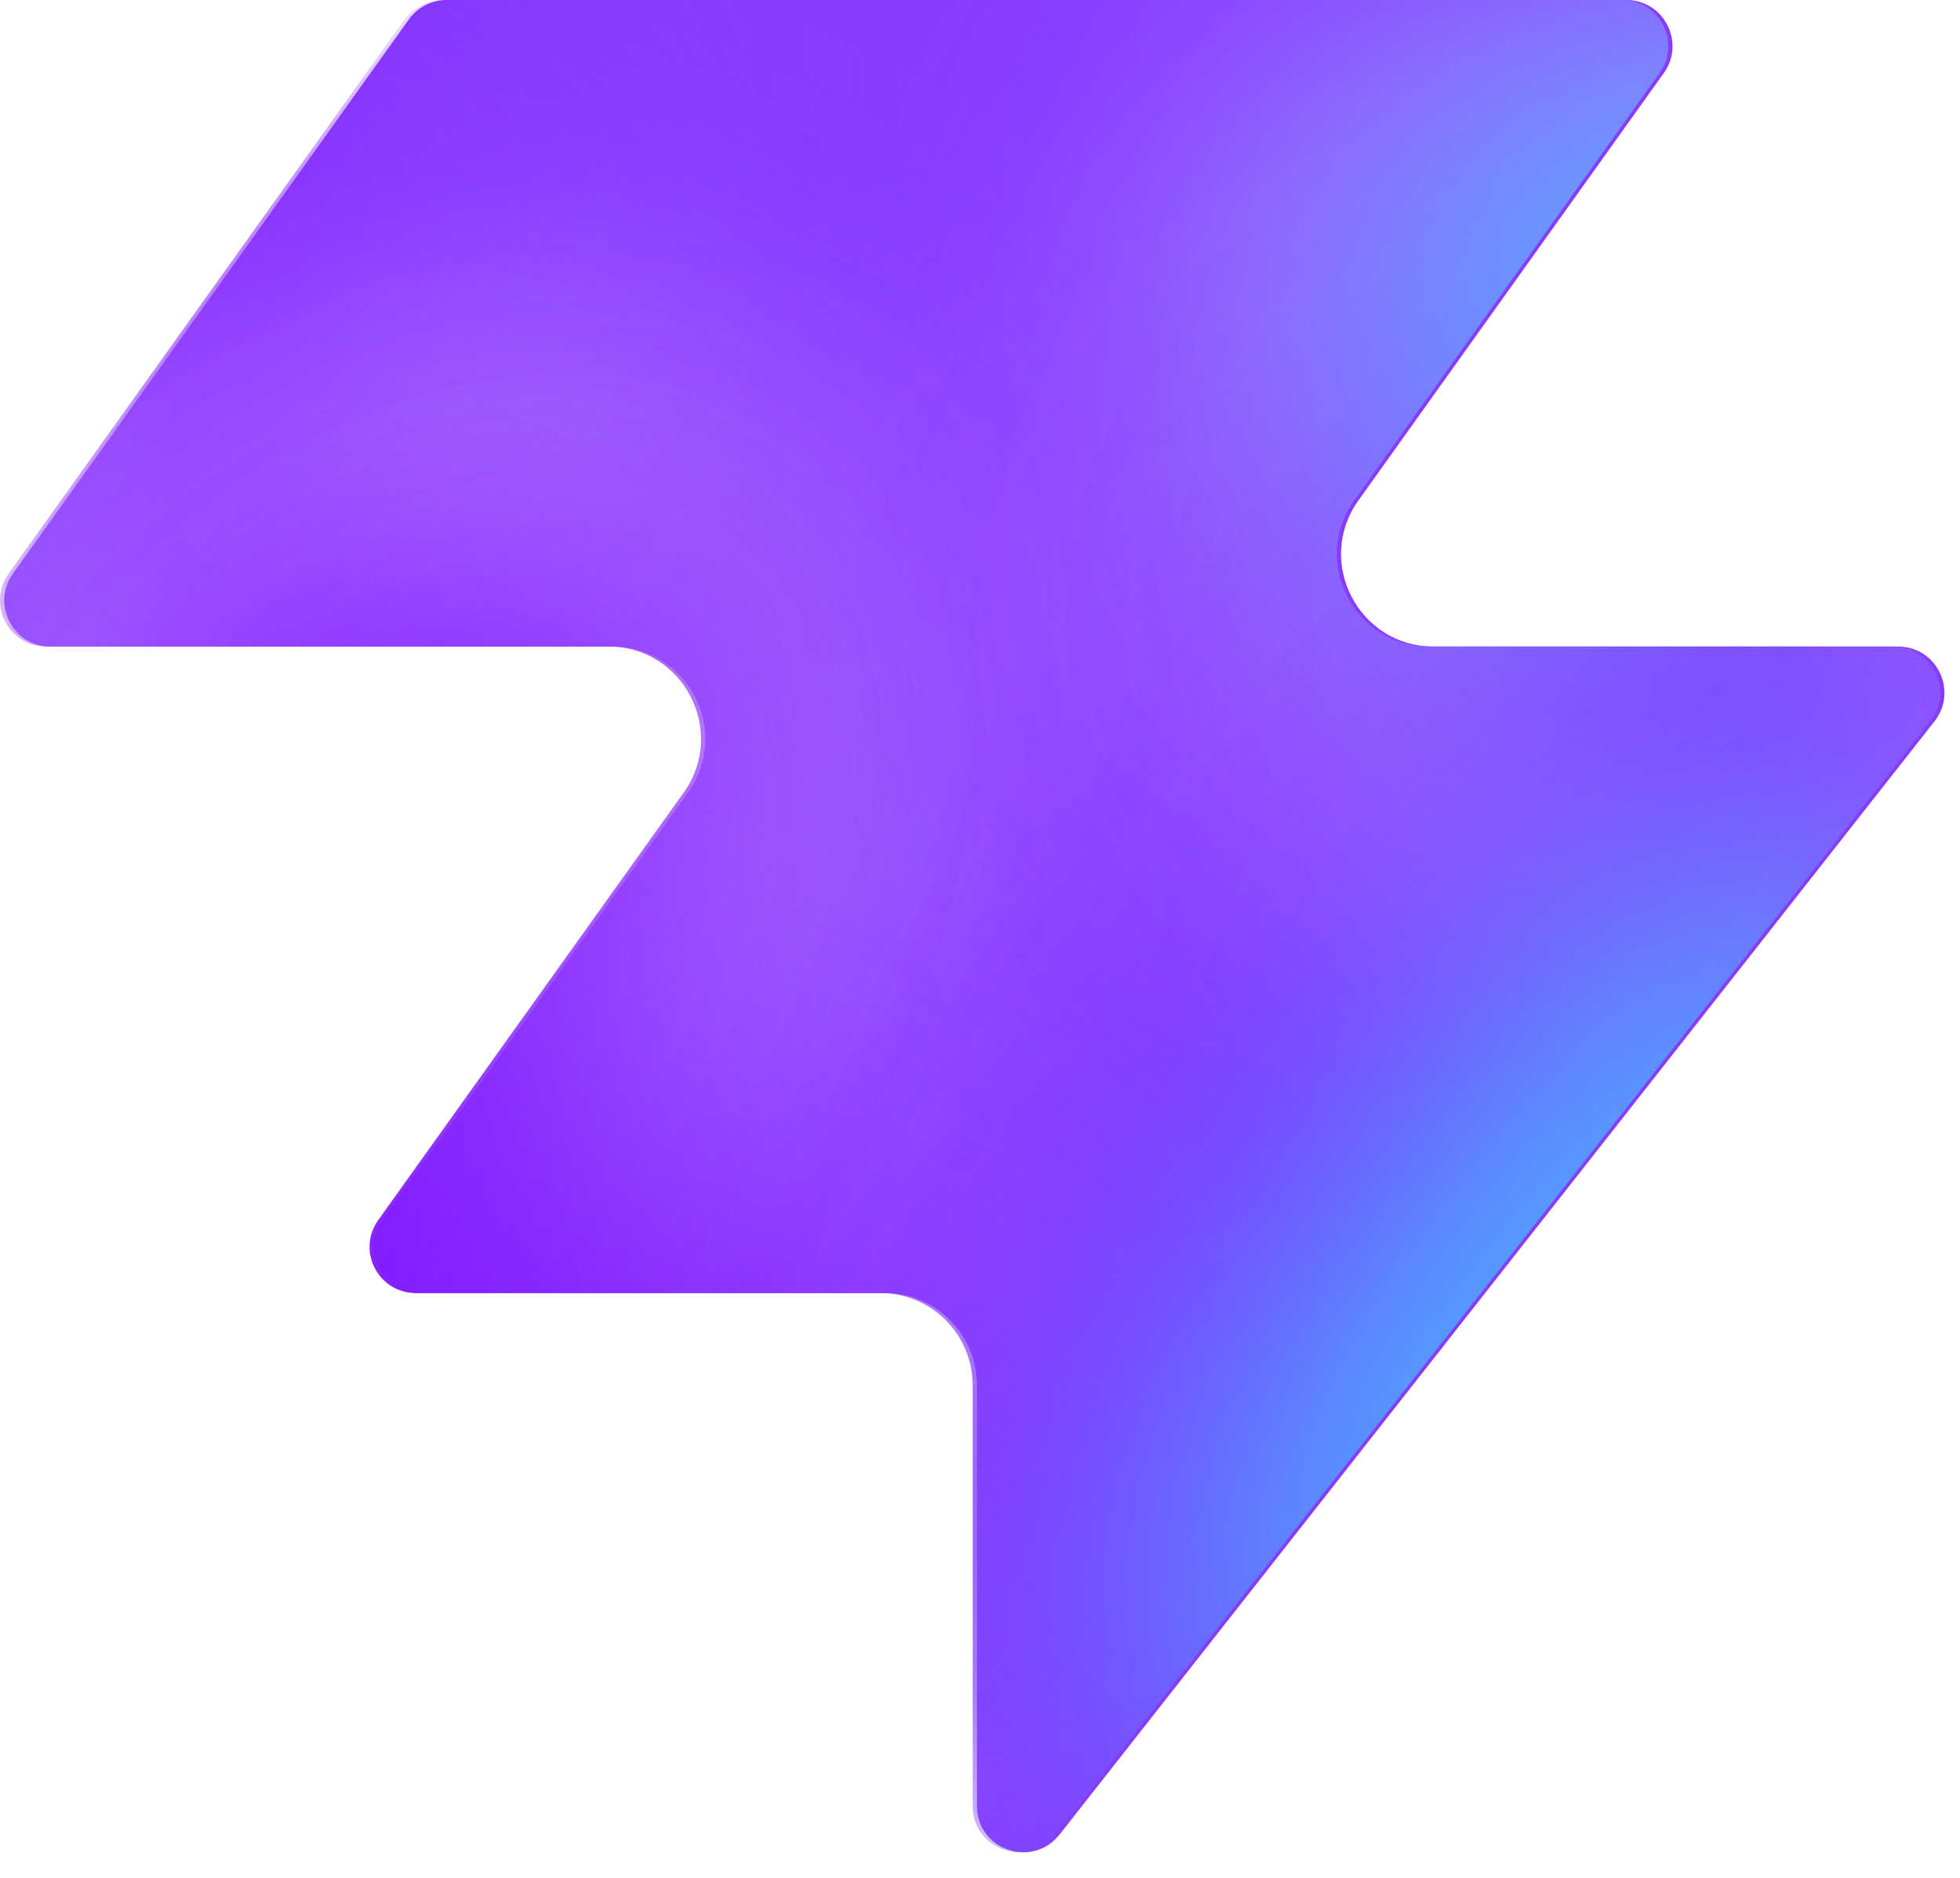
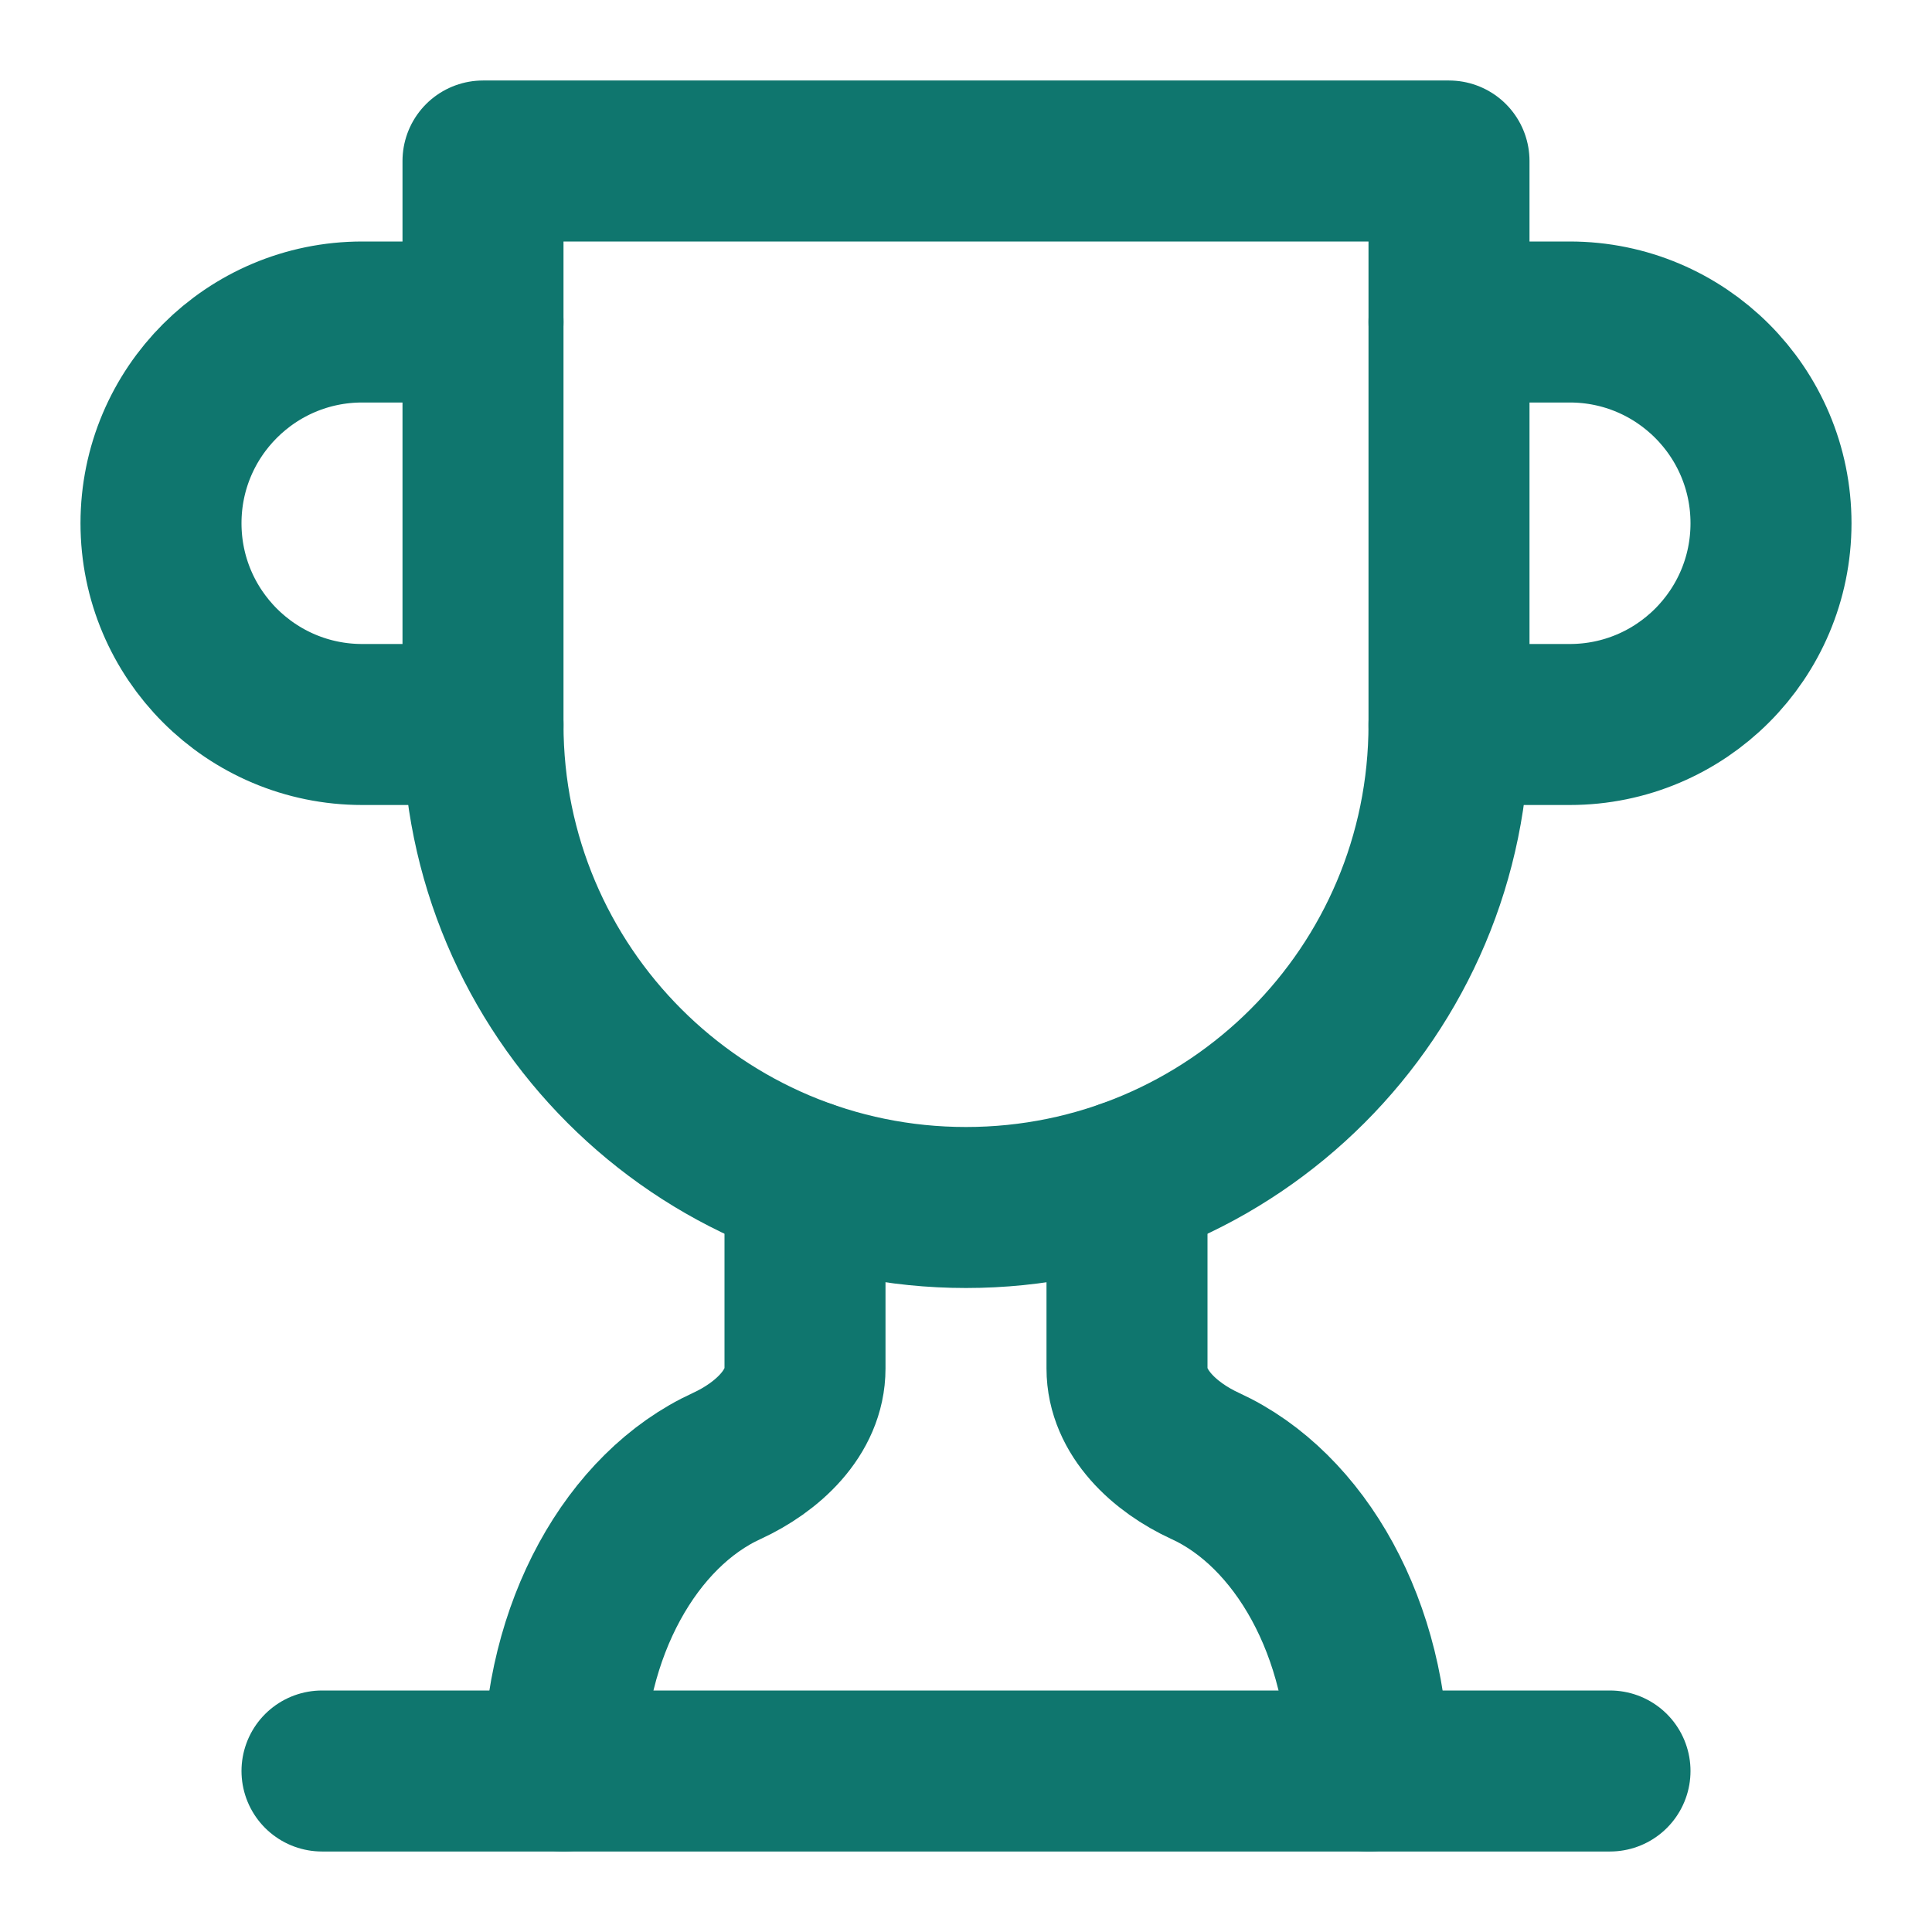
- <svg xmlns="http://www.w3.org/2000/svg" width="48" height="46" fill="none" viewBox="0 0 48 46">
-   <path fill="#863bff" d="M25.946 44.938c-.664.845-2.021.375-2.021-.698V33.937a2.26 2.26 0 0 0-2.262-2.262H10.287c-.92 0-1.456-1.04-.92-1.788l7.48-10.471c1.07-1.497 0-3.578-1.842-3.578H1.237c-.92 0-1.456-1.04-.92-1.788L10.013.474c.214-.297.556-.474.92-.474h28.894c.92 0 1.456 1.04.92 1.788l-7.48 10.471c-1.07 1.498 0 3.579 1.842 3.579h11.377c.943 0 1.473 1.088.89 1.83L25.947 44.94z" style="fill:#863bff;fill:color(display-p3 .525 .23 1);fill-opacity:1" />
-   <mask id="a" width="48" height="46" x="0" y="0" maskUnits="userSpaceOnUse" style="mask-type:alpha">
-     <path fill="#000" d="M25.842 44.938c-.664.844-2.021.375-2.021-.698V33.937a2.26 2.26 0 0 0-2.262-2.262H10.183c-.92 0-1.456-1.04-.92-1.788l7.48-10.471c1.07-1.498 0-3.579-1.842-3.579H1.133c-.92 0-1.456-1.04-.92-1.787L9.91.473c.214-.297.556-.474.92-.474h28.894c.92 0 1.456 1.04.92 1.788l-7.48 10.471c-1.07 1.498 0 3.578 1.842 3.578h11.377c.943 0 1.473 1.088.89 1.832L25.843 44.94z" style="fill:#000;fill-opacity:1" />
-   </mask>
-   <g mask="url(#a)">
-     <g filter="url(#b)">
-       <ellipse cx="5.508" cy="14.704" fill="#ede6ff" rx="5.508" ry="14.704" style="fill:#ede6ff;fill:color(display-p3 .927 .903 1);fill-opacity:1" transform="matrix(.00324 1 1 -.00324 -4.47 31.516)" />
-     </g>
-     <g filter="url(#c)">
-       <ellipse cx="10.399" cy="29.851" fill="#ede6ff" rx="10.399" ry="29.851" style="fill:#ede6ff;fill:color(display-p3 .927 .903 1);fill-opacity:1" transform="matrix(.00324 1 1 -.00324 -39.328 7.883)" />
-     </g>
-     <g filter="url(#d)">
-       <ellipse cx="5.508" cy="30.487" fill="#7e14ff" rx="5.508" ry="30.487" style="fill:#7e14ff;fill:color(display-p3 .492 .077 1);fill-opacity:1" transform="rotate(89.814 -25.913 -14.639)scale(1 -1)" />
-     </g>
-     <g filter="url(#e)">
-       <ellipse cx="5.508" cy="30.599" fill="#7e14ff" rx="5.508" ry="30.599" style="fill:#7e14ff;fill:color(display-p3 .492 .077 1);fill-opacity:1" transform="rotate(89.814 -32.644 -3.334)scale(1 -1)" />
-     </g>
-     <g filter="url(#f)">
-       <ellipse cx="5.508" cy="30.599" fill="#7e14ff" rx="5.508" ry="30.599" style="fill:#7e14ff;fill:color(display-p3 .492 .077 1);fill-opacity:1" transform="matrix(.00324 1 1 -.00324 -34.34 30.47)" />
-     </g>
-     <g filter="url(#g)">
-       <ellipse cx="14.072" cy="22.078" fill="#ede6ff" rx="14.072" ry="22.078" style="fill:#ede6ff;fill:color(display-p3 .927 .903 1);fill-opacity:1" transform="rotate(93.35 24.506 48.493)scale(-1 1)" />
-     </g>
-     <g filter="url(#h)">
-       <ellipse cx="3.47" cy="21.501" fill="#7e14ff" rx="3.47" ry="21.501" style="fill:#7e14ff;fill:color(display-p3 .492 .077 1);fill-opacity:1" transform="rotate(89.009 28.708 47.59)scale(-1 1)" />
-     </g>
-     <g filter="url(#i)">
-       <ellipse cx="3.47" cy="21.501" fill="#7e14ff" rx="3.47" ry="21.501" style="fill:#7e14ff;fill:color(display-p3 .492 .077 1);fill-opacity:1" transform="rotate(89.009 28.708 47.59)scale(-1 1)" />
-     </g>
-     <g filter="url(#j)">
-       <ellipse cx=".387" cy="8.972" fill="#7e14ff" rx="4.407" ry="29.108" style="fill:#7e14ff;fill:color(display-p3 .492 .077 1);fill-opacity:1" transform="rotate(39.51 .387 8.972)" />
-     </g>
-     <g filter="url(#k)">
-       <ellipse cx="47.523" cy="-6.092" fill="#7e14ff" rx="4.407" ry="29.108" style="fill:#7e14ff;fill:color(display-p3 .492 .077 1);fill-opacity:1" transform="rotate(37.892 47.523 -6.092)" />
-     </g>
-     <g filter="url(#l)">
-       <ellipse cx="41.412" cy="6.333" fill="#47bfff" rx="5.971" ry="9.665" style="fill:#47bfff;fill:color(display-p3 .28 .748 1);fill-opacity:1" transform="rotate(37.892 41.412 6.333)" />
-     </g>
-     <g filter="url(#m)">
-       <ellipse cx="-1.879" cy="38.332" fill="#7e14ff" rx="4.407" ry="29.108" style="fill:#7e14ff;fill:color(display-p3 .492 .077 1);fill-opacity:1" transform="rotate(37.892 -1.88 38.332)" />
-     </g>
-     <g filter="url(#n)">
-       <ellipse cx="-1.879" cy="38.332" fill="#7e14ff" rx="4.407" ry="29.108" style="fill:#7e14ff;fill:color(display-p3 .492 .077 1);fill-opacity:1" transform="rotate(37.892 -1.88 38.332)" />
-     </g>
-     <g filter="url(#o)">
-       <ellipse cx="35.651" cy="29.907" fill="#7e14ff" rx="4.407" ry="29.108" style="fill:#7e14ff;fill:color(display-p3 .492 .077 1);fill-opacity:1" transform="rotate(37.892 35.651 29.907)" />
-     </g>
-     <g filter="url(#p)">
-       <ellipse cx="38.418" cy="32.4" fill="#47bfff" rx="5.971" ry="15.297" style="fill:#47bfff;fill:color(display-p3 .28 .748 1);fill-opacity:1" transform="rotate(37.892 38.418 32.4)" />
-     </g>
-   </g>
-   <defs>
-     <filter id="b" width="60.045" height="41.654" x="-19.77" y="16.149" color-interpolation-filters="sRGB" filterUnits="userSpaceOnUse">
-       <feFlood flood-opacity="0" result="BackgroundImageFix" />
-       <feBlend in="SourceGraphic" in2="BackgroundImageFix" result="shape" />
-       <feGaussianBlur result="effect1_foregroundBlur_2002_17158" stdDeviation="7.659" />
-     </filter>
-     <filter id="c" width="90.34" height="51.437" x="-54.613" y="-7.533" color-interpolation-filters="sRGB" filterUnits="userSpaceOnUse">
-       <feFlood flood-opacity="0" result="BackgroundImageFix" />
-       <feBlend in="SourceGraphic" in2="BackgroundImageFix" result="shape" />
-       <feGaussianBlur result="effect1_foregroundBlur_2002_17158" stdDeviation="7.659" />
-     </filter>
-     <filter id="d" width="79.355" height="29.4" x="-49.64" y="2.03" color-interpolation-filters="sRGB" filterUnits="userSpaceOnUse">
-       <feFlood flood-opacity="0" result="BackgroundImageFix" />
-       <feBlend in="SourceGraphic" in2="BackgroundImageFix" result="shape" />
-       <feGaussianBlur result="effect1_foregroundBlur_2002_17158" stdDeviation="4.596" />
-     </filter>
-     <filter id="e" width="79.579" height="29.4" x="-45.045" y="20.029" color-interpolation-filters="sRGB" filterUnits="userSpaceOnUse">
-       <feFlood flood-opacity="0" result="BackgroundImageFix" />
-       <feBlend in="SourceGraphic" in2="BackgroundImageFix" result="shape" />
-       <feGaussianBlur result="effect1_foregroundBlur_2002_17158" stdDeviation="4.596" />
-     </filter>
-     <filter id="f" width="79.579" height="29.4" x="-43.513" y="21.178" color-interpolation-filters="sRGB" filterUnits="userSpaceOnUse">
-       <feFlood flood-opacity="0" result="BackgroundImageFix" />
-       <feBlend in="SourceGraphic" in2="BackgroundImageFix" result="shape" />
-       <feGaussianBlur result="effect1_foregroundBlur_2002_17158" stdDeviation="4.596" />
-     </filter>
-     <filter id="g" width="74.749" height="58.852" x="15.756" y="-17.901" color-interpolation-filters="sRGB" filterUnits="userSpaceOnUse">
-       <feFlood flood-opacity="0" result="BackgroundImageFix" />
-       <feBlend in="SourceGraphic" in2="BackgroundImageFix" result="shape" />
-       <feGaussianBlur result="effect1_foregroundBlur_2002_17158" stdDeviation="7.659" />
-     </filter>
-     <filter id="h" width="61.377" height="25.362" x="23.548" y="2.284" color-interpolation-filters="sRGB" filterUnits="userSpaceOnUse">
-       <feFlood flood-opacity="0" result="BackgroundImageFix" />
-       <feBlend in="SourceGraphic" in2="BackgroundImageFix" result="shape" />
-       <feGaussianBlur result="effect1_foregroundBlur_2002_17158" stdDeviation="4.596" />
-     </filter>
-     <filter id="i" width="61.377" height="25.362" x="23.548" y="2.284" color-interpolation-filters="sRGB" filterUnits="userSpaceOnUse">
-       <feFlood flood-opacity="0" result="BackgroundImageFix" />
-       <feBlend in="SourceGraphic" in2="BackgroundImageFix" result="shape" />
-       <feGaussianBlur result="effect1_foregroundBlur_2002_17158" stdDeviation="4.596" />
-     </filter>
-     <filter id="j" width="56.045" height="63.649" x="-27.636" y="-22.853" color-interpolation-filters="sRGB" filterUnits="userSpaceOnUse">
-       <feFlood flood-opacity="0" result="BackgroundImageFix" />
-       <feBlend in="SourceGraphic" in2="BackgroundImageFix" result="shape" />
-       <feGaussianBlur result="effect1_foregroundBlur_2002_17158" stdDeviation="4.596" />
-     </filter>
-     <filter id="k" width="54.814" height="64.646" x="20.116" y="-38.415" color-interpolation-filters="sRGB" filterUnits="userSpaceOnUse">
-       <feFlood flood-opacity="0" result="BackgroundImageFix" />
-       <feBlend in="SourceGraphic" in2="BackgroundImageFix" result="shape" />
-       <feGaussianBlur result="effect1_foregroundBlur_2002_17158" stdDeviation="4.596" />
-     </filter>
-     <filter id="l" width="33.541" height="35.313" x="24.641" y="-11.323" color-interpolation-filters="sRGB" filterUnits="userSpaceOnUse">
-       <feFlood flood-opacity="0" result="BackgroundImageFix" />
-       <feBlend in="SourceGraphic" in2="BackgroundImageFix" result="shape" />
-       <feGaussianBlur result="effect1_foregroundBlur_2002_17158" stdDeviation="4.596" />
-     </filter>
-     <filter id="m" width="54.814" height="64.646" x="-29.286" y="6.009" color-interpolation-filters="sRGB" filterUnits="userSpaceOnUse">
-       <feFlood flood-opacity="0" result="BackgroundImageFix" />
-       <feBlend in="SourceGraphic" in2="BackgroundImageFix" result="shape" />
-       <feGaussianBlur result="effect1_foregroundBlur_2002_17158" stdDeviation="4.596" />
-     </filter>
-     <filter id="n" width="54.814" height="64.646" x="-29.286" y="6.009" color-interpolation-filters="sRGB" filterUnits="userSpaceOnUse">
-       <feFlood flood-opacity="0" result="BackgroundImageFix" />
-       <feBlend in="SourceGraphic" in2="BackgroundImageFix" result="shape" />
-       <feGaussianBlur result="effect1_foregroundBlur_2002_17158" stdDeviation="4.596" />
-     </filter>
-     <filter id="o" width="54.814" height="64.646" x="8.244" y="-2.416" color-interpolation-filters="sRGB" filterUnits="userSpaceOnUse">
-       <feFlood flood-opacity="0" result="BackgroundImageFix" />
-       <feBlend in="SourceGraphic" in2="BackgroundImageFix" result="shape" />
-       <feGaussianBlur result="effect1_foregroundBlur_2002_17158" stdDeviation="4.596" />
-     </filter>
-     <filter id="p" width="39.409" height="43.623" x="18.713" y="10.588" color-interpolation-filters="sRGB" filterUnits="userSpaceOnUse">
-       <feFlood flood-opacity="0" result="BackgroundImageFix" />
-       <feBlend in="SourceGraphic" in2="BackgroundImageFix" result="shape" />
-       <feGaussianBlur result="effect1_foregroundBlur_2002_17158" stdDeviation="4.596" />
-     </filter>
-   </defs>
+ <svg xmlns="http://www.w3.org/2000/svg" viewBox="0 0 24 24" fill="none" stroke="#0f766e" stroke-width="2" stroke-linecap="round" stroke-linejoin="round">
+   <path d="M6 9H4.5a2.5 2.5 0 0 1 0-5H6" />
+   <path d="M18 9h1.5a2.5 2.5 0 0 0 0-5H18" />
+   <path d="M4 22h16" />
+   <path d="M10 14.66V17c0 .55-.47.98-.97 1.21C7.85 18.75 7 20.24 7 22" />
+   <path d="M14 14.66V17c0 .55.47.98.97 1.21C16.15 18.75 17 20.24 17 22" />
+   <path d="M18 2H6v7a6 6 0 0 0 12 0V2Z" />
</svg>
